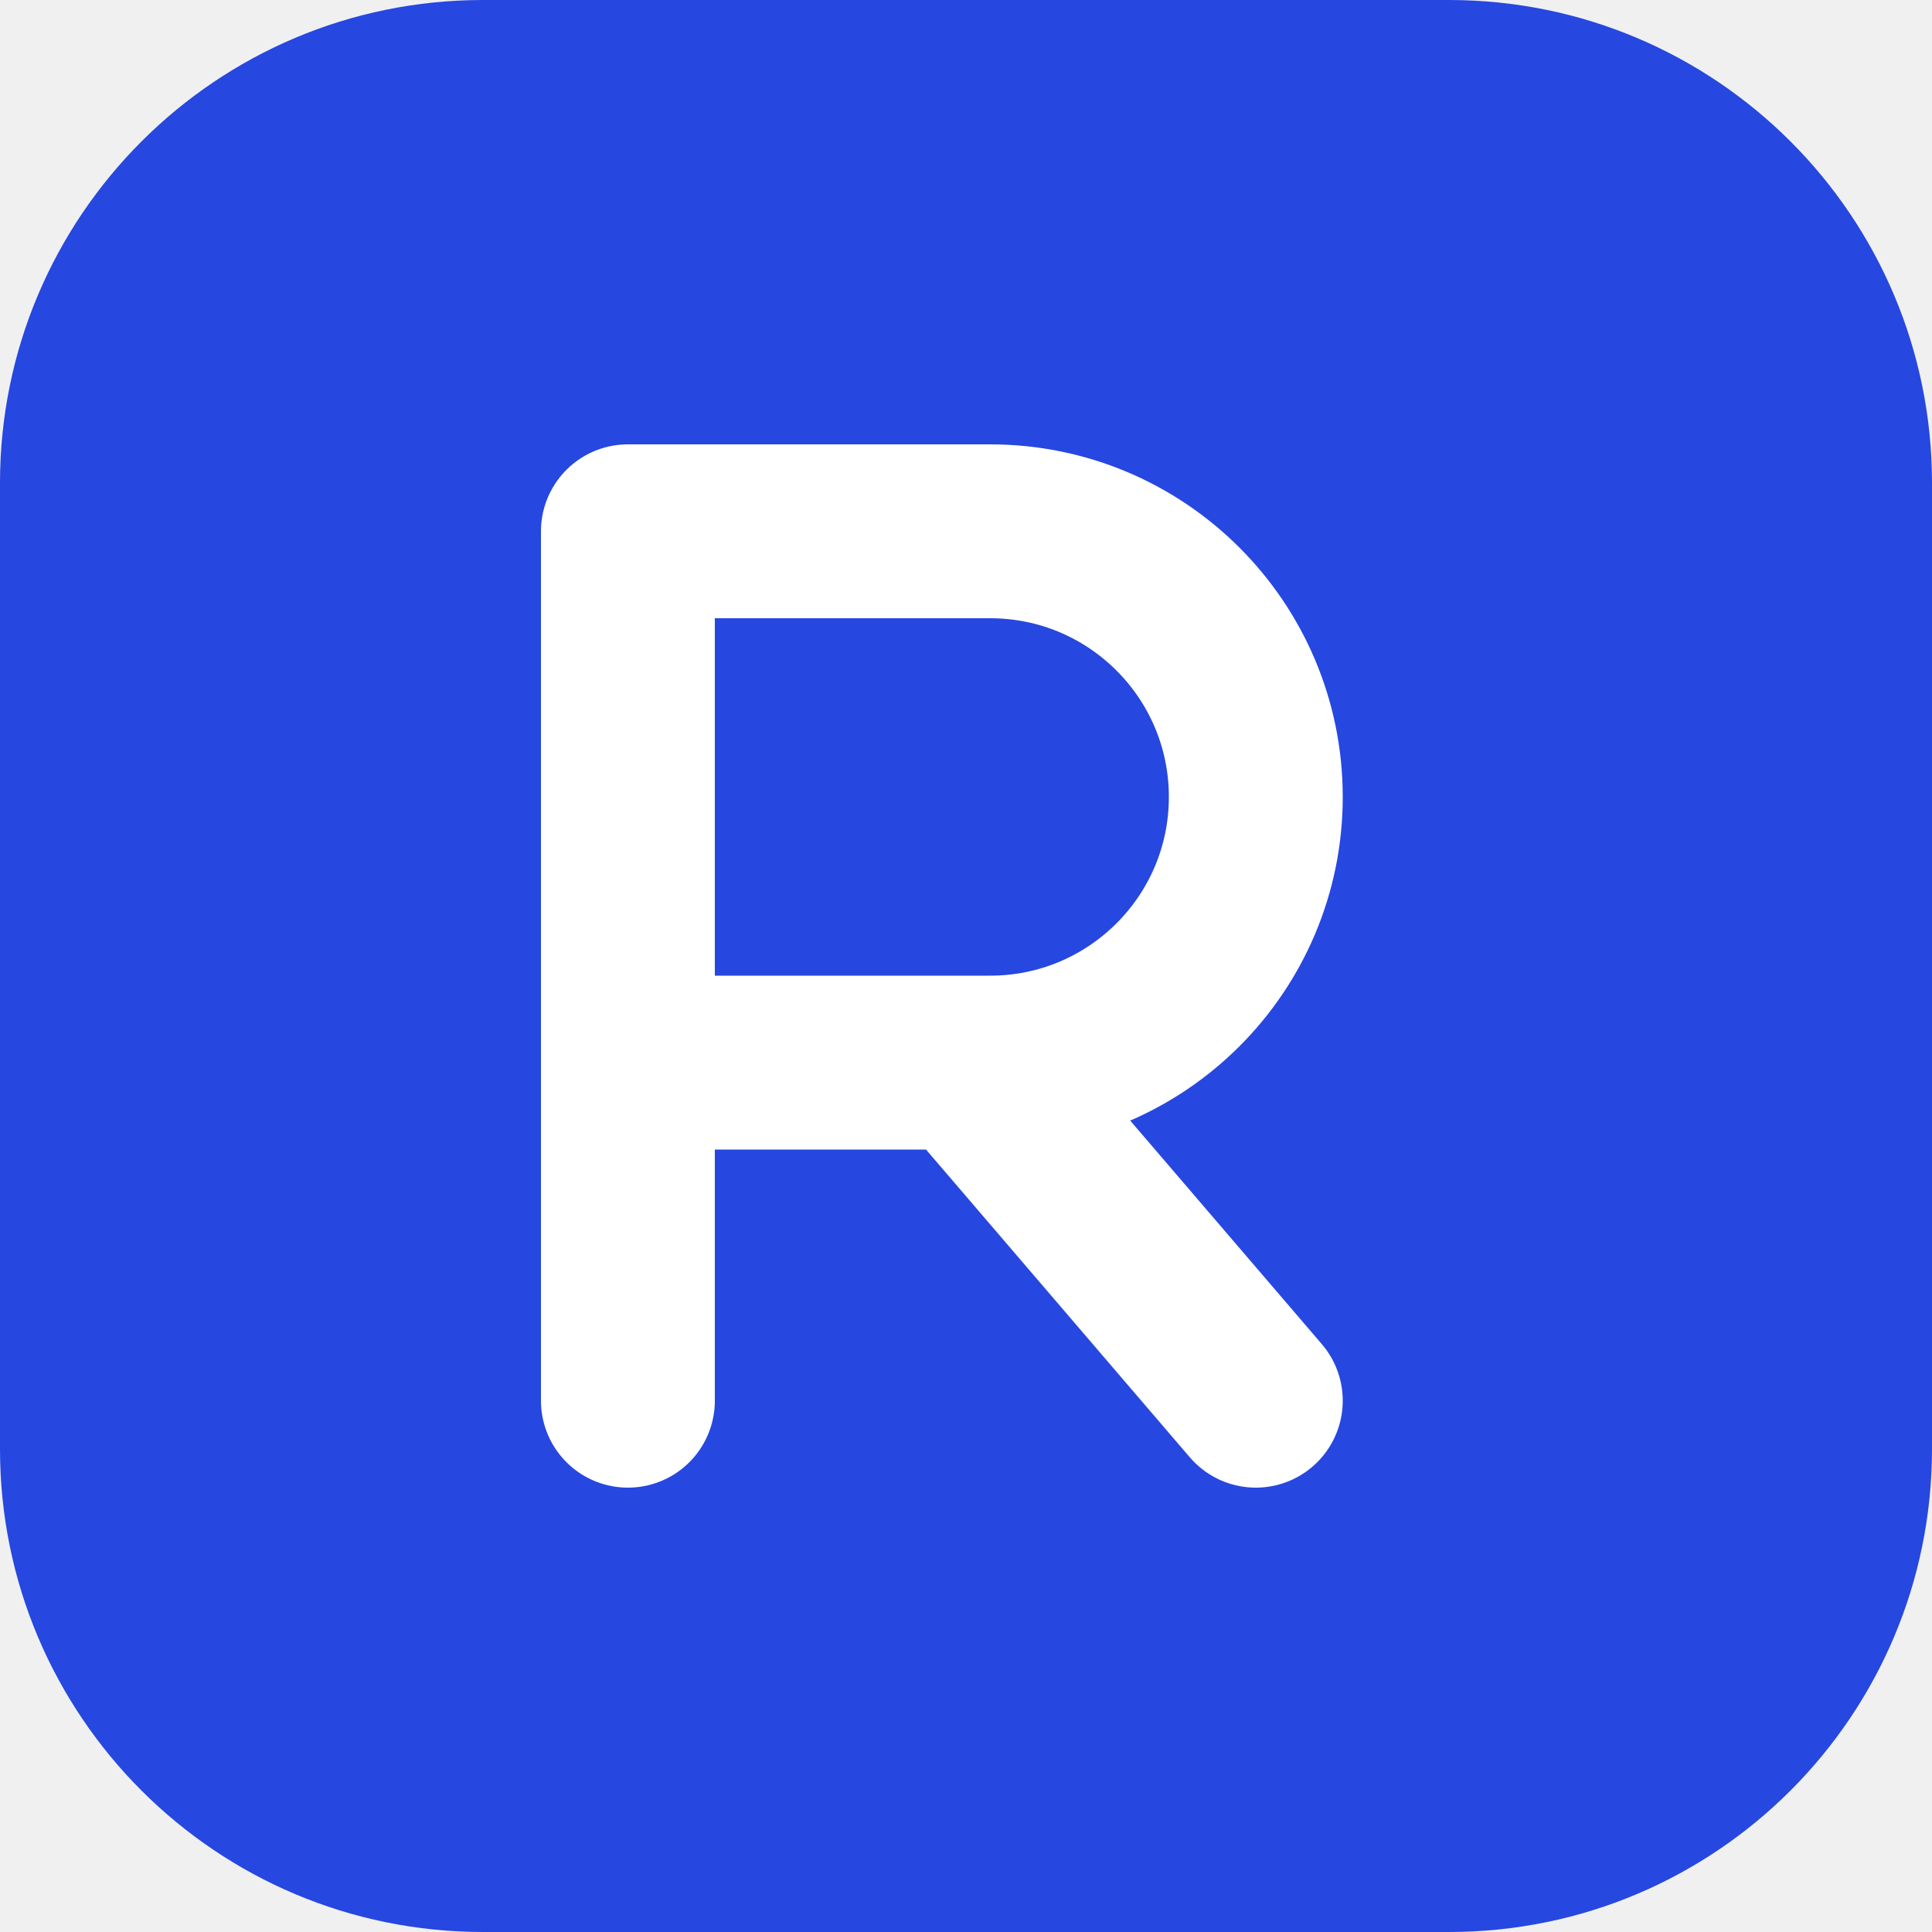
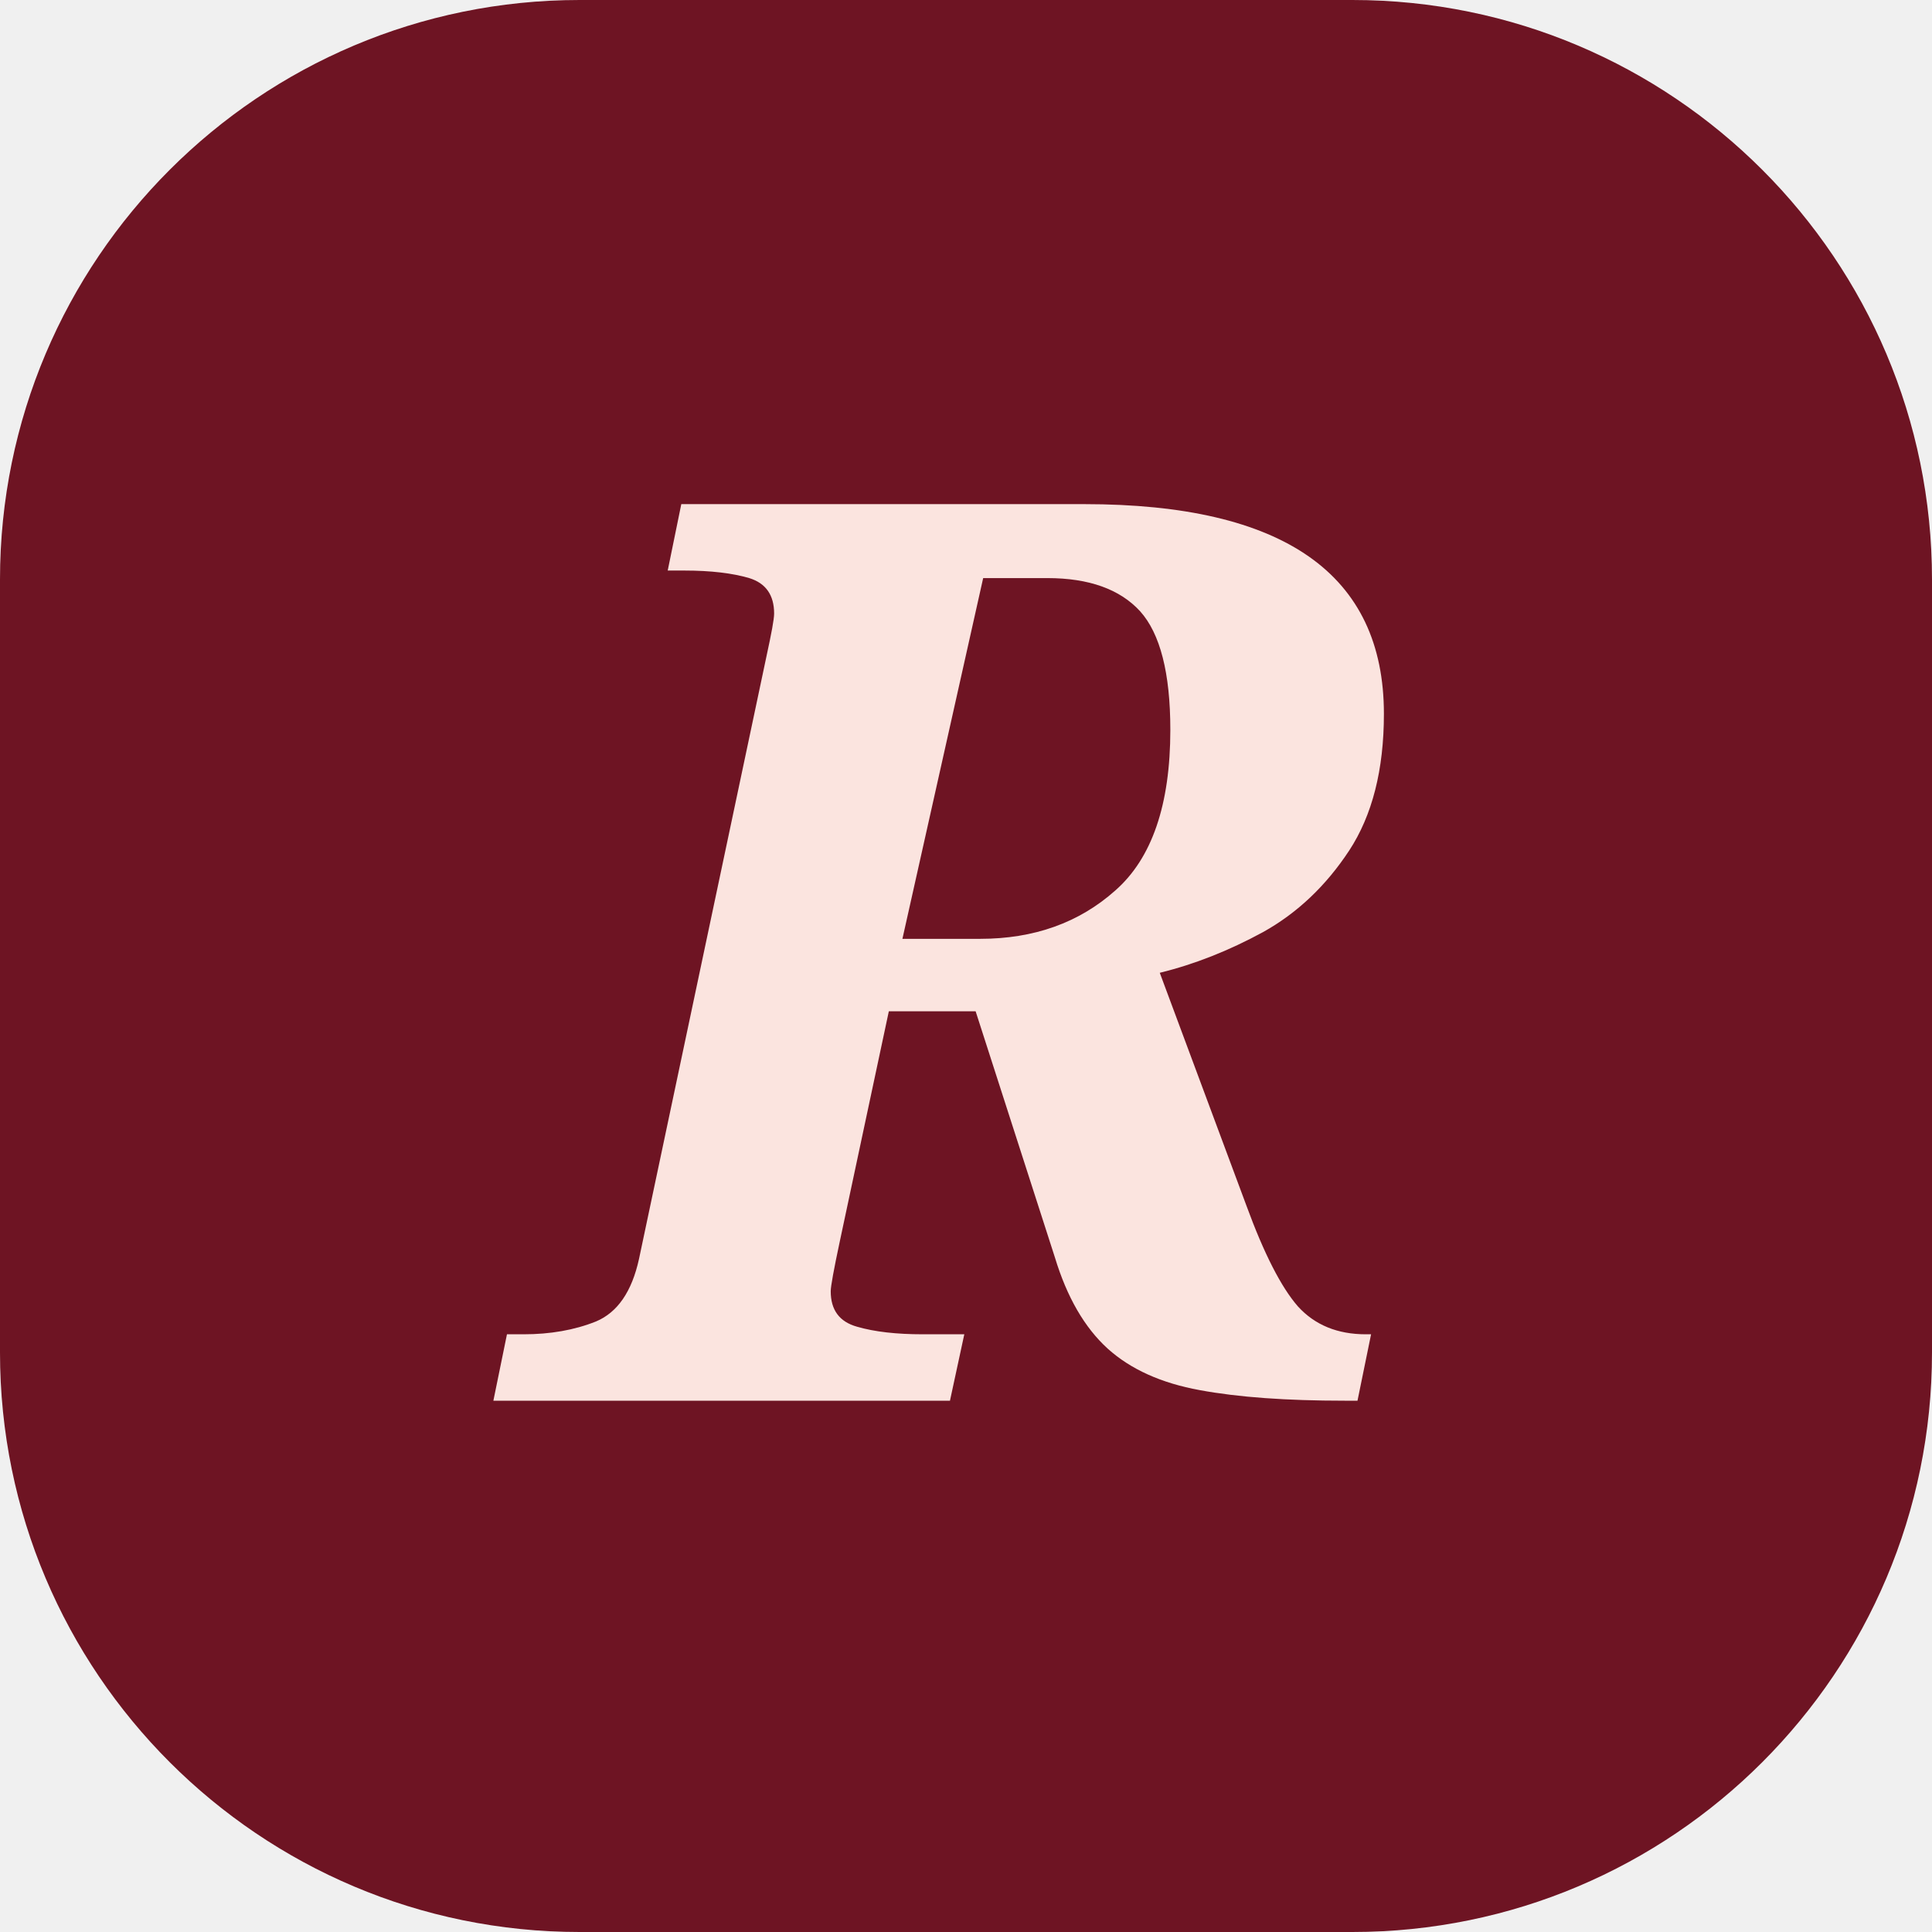
<svg xmlns="http://www.w3.org/2000/svg" viewBox="0 0 40 40">
-   <rect width="40" height="40" rx="10" fill="#2647e0" />
-   <path d="M13 29V11h7.5a5.5 5.5 0 0 1 0 11H13m7 0 6 7" fill="none" stroke="#fff" stroke-width="3.6" stroke-linecap="round" stroke-linejoin="round" />
+   <rect width="40" height="40" rx="12" fill="#6e1423" />
+   <text x="20" y="29" text-anchor="middle" font-family="Georgia, serif" font-style="italic" font-weight="700" font-size="26" fill="#fbe4df">R</text>
</svg>
